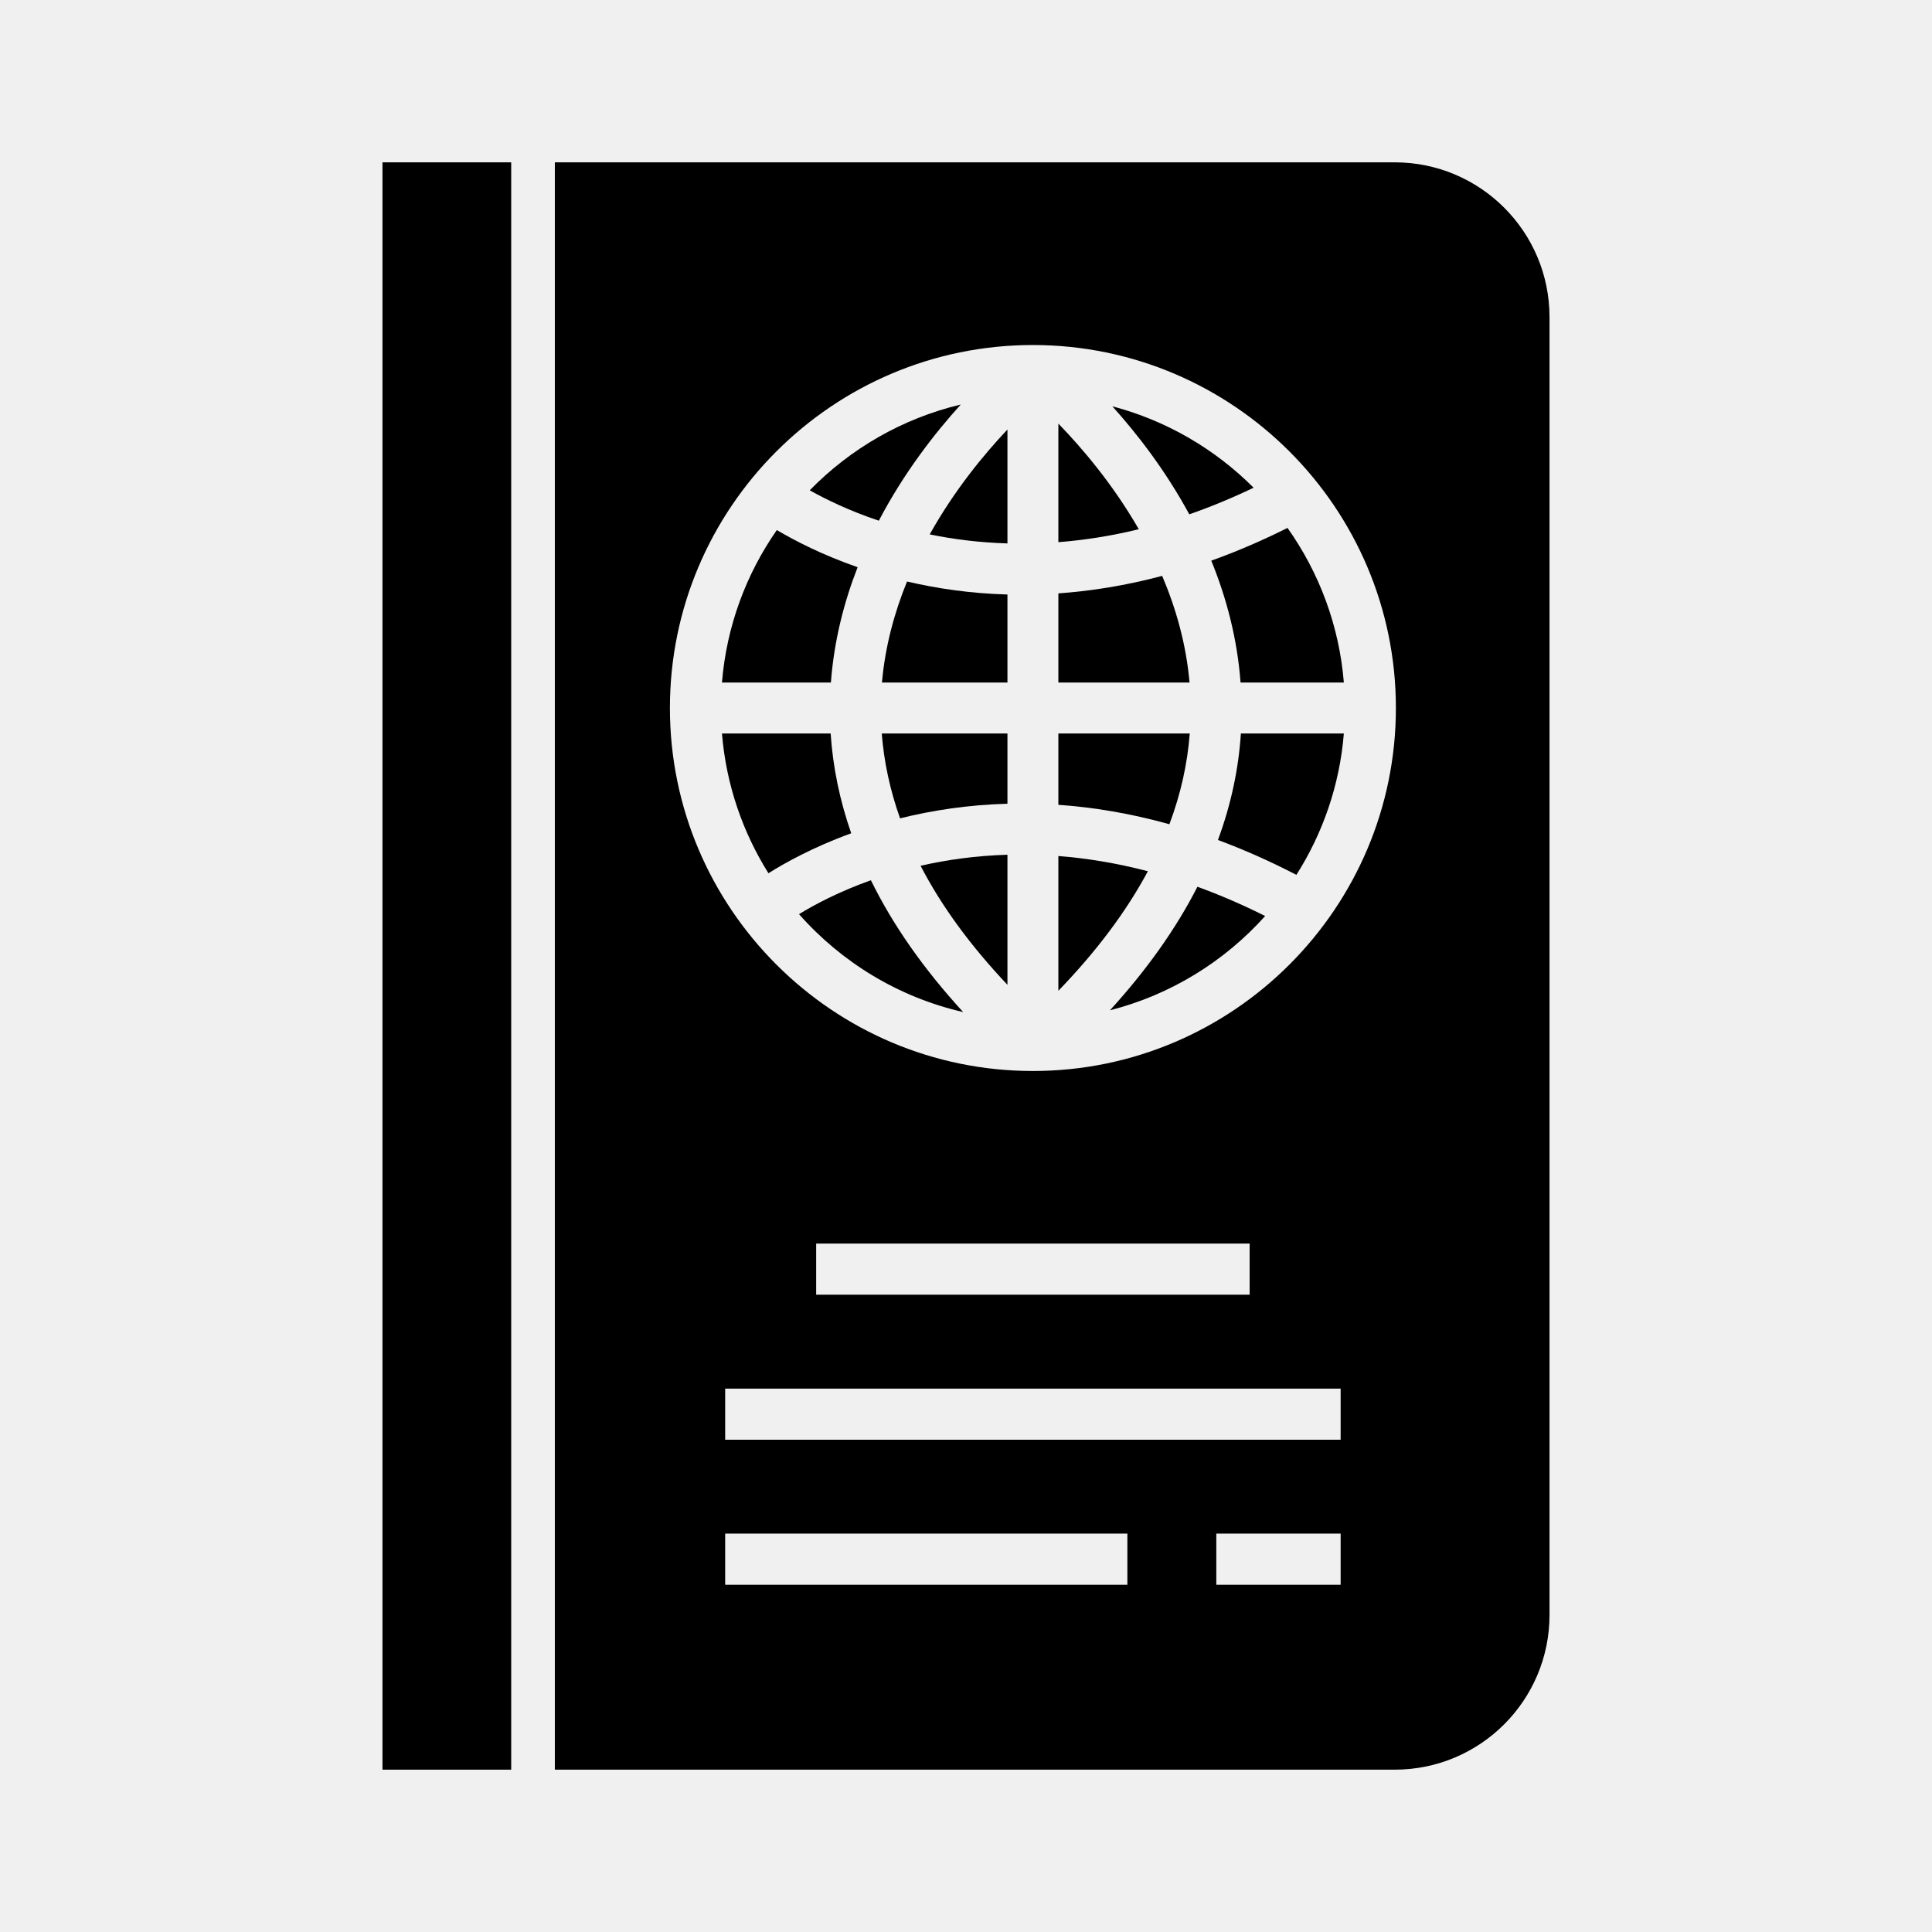
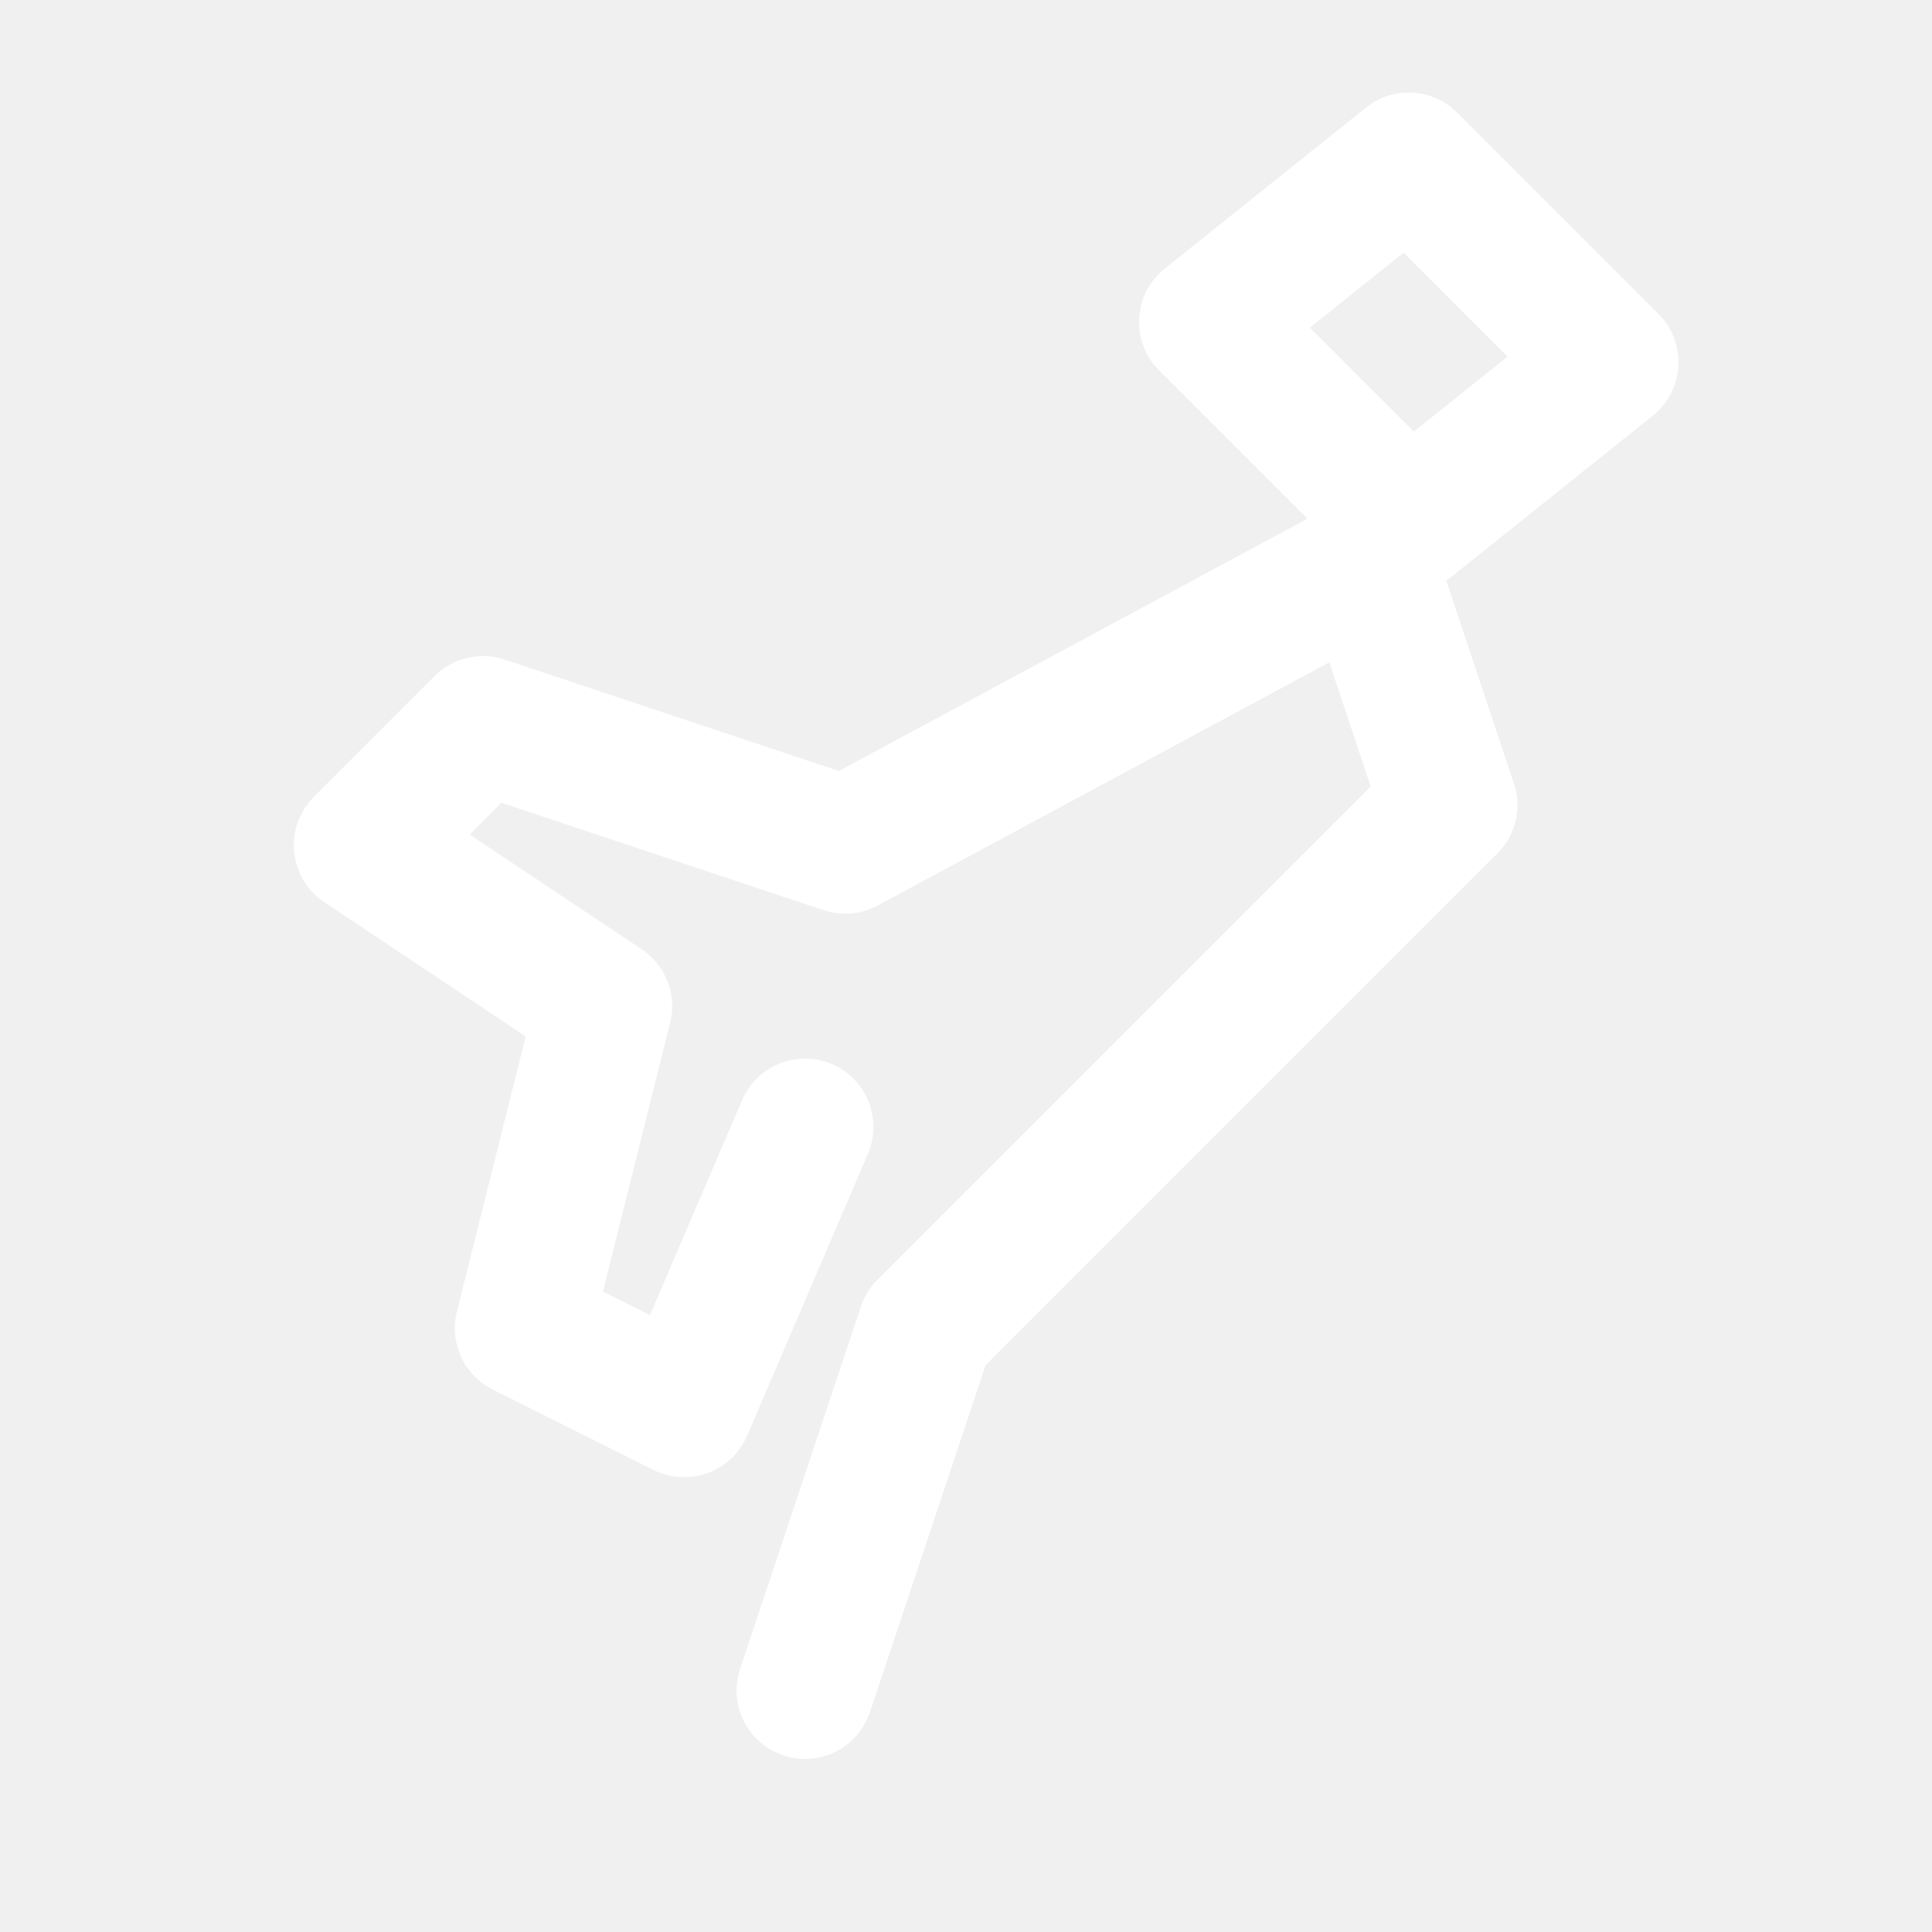
- <svg xmlns="http://www.w3.org/2000/svg" fill="#000000" width="800px" height="800px" viewBox="0 0 512 512" enable-background="new 0 0 512 512" id="passport" version="1.1" xml:space="preserve">
-   <path d="M280.479,112.267v31.414c6.739-0.527,13.85-1.608,21.313-3.429C294.863,128.216,286.668,118.632,280.479,112.267z" />
-   <path d="M322.77,222.608c6.733,2.49,13.676,5.564,20.788,9.237c6.993-11.006,11.464-23.767,12.576-37.467h-27.287  C328.229,203.898,326.198,213.315,322.77,222.608z" />
-   <path d="M266.983,260.986v-34.472c-8.465,0.254-16.173,1.36-23.02,2.922C249.472,240.101,257.191,250.628,266.983,260.986z" />
-   <path d="M211.749,242.261c11.253,12.753,26.363,22.02,43.499,25.948c-10.451-11.398-18.632-23.057-24.452-34.938  C222.079,236.382,215.612,239.889,211.749,242.261z" />
-   <path d="M320.998,148.579c3.998,9.776,6.891,20.609,7.764,32.304h27.372c-1.233-15.183-6.587-29.213-14.933-40.979  C334.288,143.36,327.545,146.239,320.998,148.579z" />
-   <rect height="425.959" width="34.11" x="101.362" y="43.021" />
-   <path d="M332.221,129.252c-10.201-10.221-23.059-17.786-37.436-21.574c6.52,7.241,14.05,16.925,20.391,28.621  C320.699,134.384,326.393,132.03,332.221,129.252z" />
-   <path d="M220.13,194.378h-28.801c1.099,13.526,5.476,26.132,12.316,37.042c4.305-2.715,11.766-6.892,21.938-10.595  C222.541,212.11,220.718,203.29,220.13,194.378z" />
-   <path d="M254.614,107.205c-15.475,3.678-29.272,11.708-40.027,22.73c4.293,2.413,10.468,5.426,18.314,8.055  C239.556,125.278,247.692,114.836,254.614,107.205z" />
-   <path d="M227.278,150.315c-9.417-3.279-16.666-7.032-21.414-9.844c-8.118,11.648-13.323,25.471-14.536,40.411h28.867  C221.018,169.874,223.639,159.635,227.278,150.315z" />
-   <path d="M238.526,216.87c8.353-2.086,17.896-3.579,28.457-3.875v-18.617h-33.309C234.263,201.922,235.878,209.424,238.526,216.87z" />
-   <path d="M233.727,180.883h33.257v-23.331c-9.796-0.276-18.704-1.591-26.611-3.445C237.025,162.32,234.567,171.299,233.727,180.883z" />
-   <path d="M266.983,144.014v-30.188c-6.223,6.587-14.057,16.078-20.602,27.795C252.607,142.905,259.503,143.788,266.983,144.014z" />
-   <path d="M294.148,267.736c16.119-4.109,30.354-12.96,41.131-24.981c-6.145-3.073-12.135-5.644-17.951-7.755  C311.658,246.12,303.895,257.041,294.148,267.736z" />
-   <path d="M315.299,194.378h-34.82v18.906c9.206,0.648,19.036,2.245,29.425,5.146C312.89,210.472,314.682,202.449,315.299,194.378z" />
-   <path d="M410.638,427.959V84.041c0-22.655-18.366-41.02-41.021-41.02H147.04v425.959h222.578  C392.271,468.979,410.638,450.614,410.638,427.959z M298.768,419.975H192.179v-13.551h106.588V419.975z M355.283,419.975h-32.947  v-13.551h32.947V419.975z M355.283,381.544H192.179v-13.551h163.104V381.544z M216.293,343.112v-13.55H331.17v13.55H216.293z   M273.73,283.826c-53.042,0-96.196-43.154-96.196-96.196c0-53.043,43.154-96.197,96.196-96.197  c53.043,0,96.197,43.154,96.197,96.197C369.928,240.672,326.773,283.826,273.73,283.826z" />
-   <path d="M307.986,152.616c-9.68,2.572-18.869,4.023-27.508,4.636v23.631h34.762C314.353,170.717,311.648,161.227,307.986,152.616z" />
-   <path d="M280.479,226.855v35.706c10.051-10.395,17.984-20.964,23.718-31.67C295.854,228.702,287.938,227.439,280.479,226.855z" />
+ <svg xmlns="http://www.w3.org/2000/svg" viewBox="0 0 24 24" fill="none" stroke="#ffffff" stroke-width="1.7" stroke-linecap="round" stroke-linejoin="round">
+   <path d="M10 21l1.5-4.5L18 10l-1-3-6.5 3.5L6 9 4.5 10.5l3 2-1 4 2 1 1.5-3.5" />
+   <path d="M15 4l2.5 2.5L20 4.5 17.5 2z" />
</svg>
